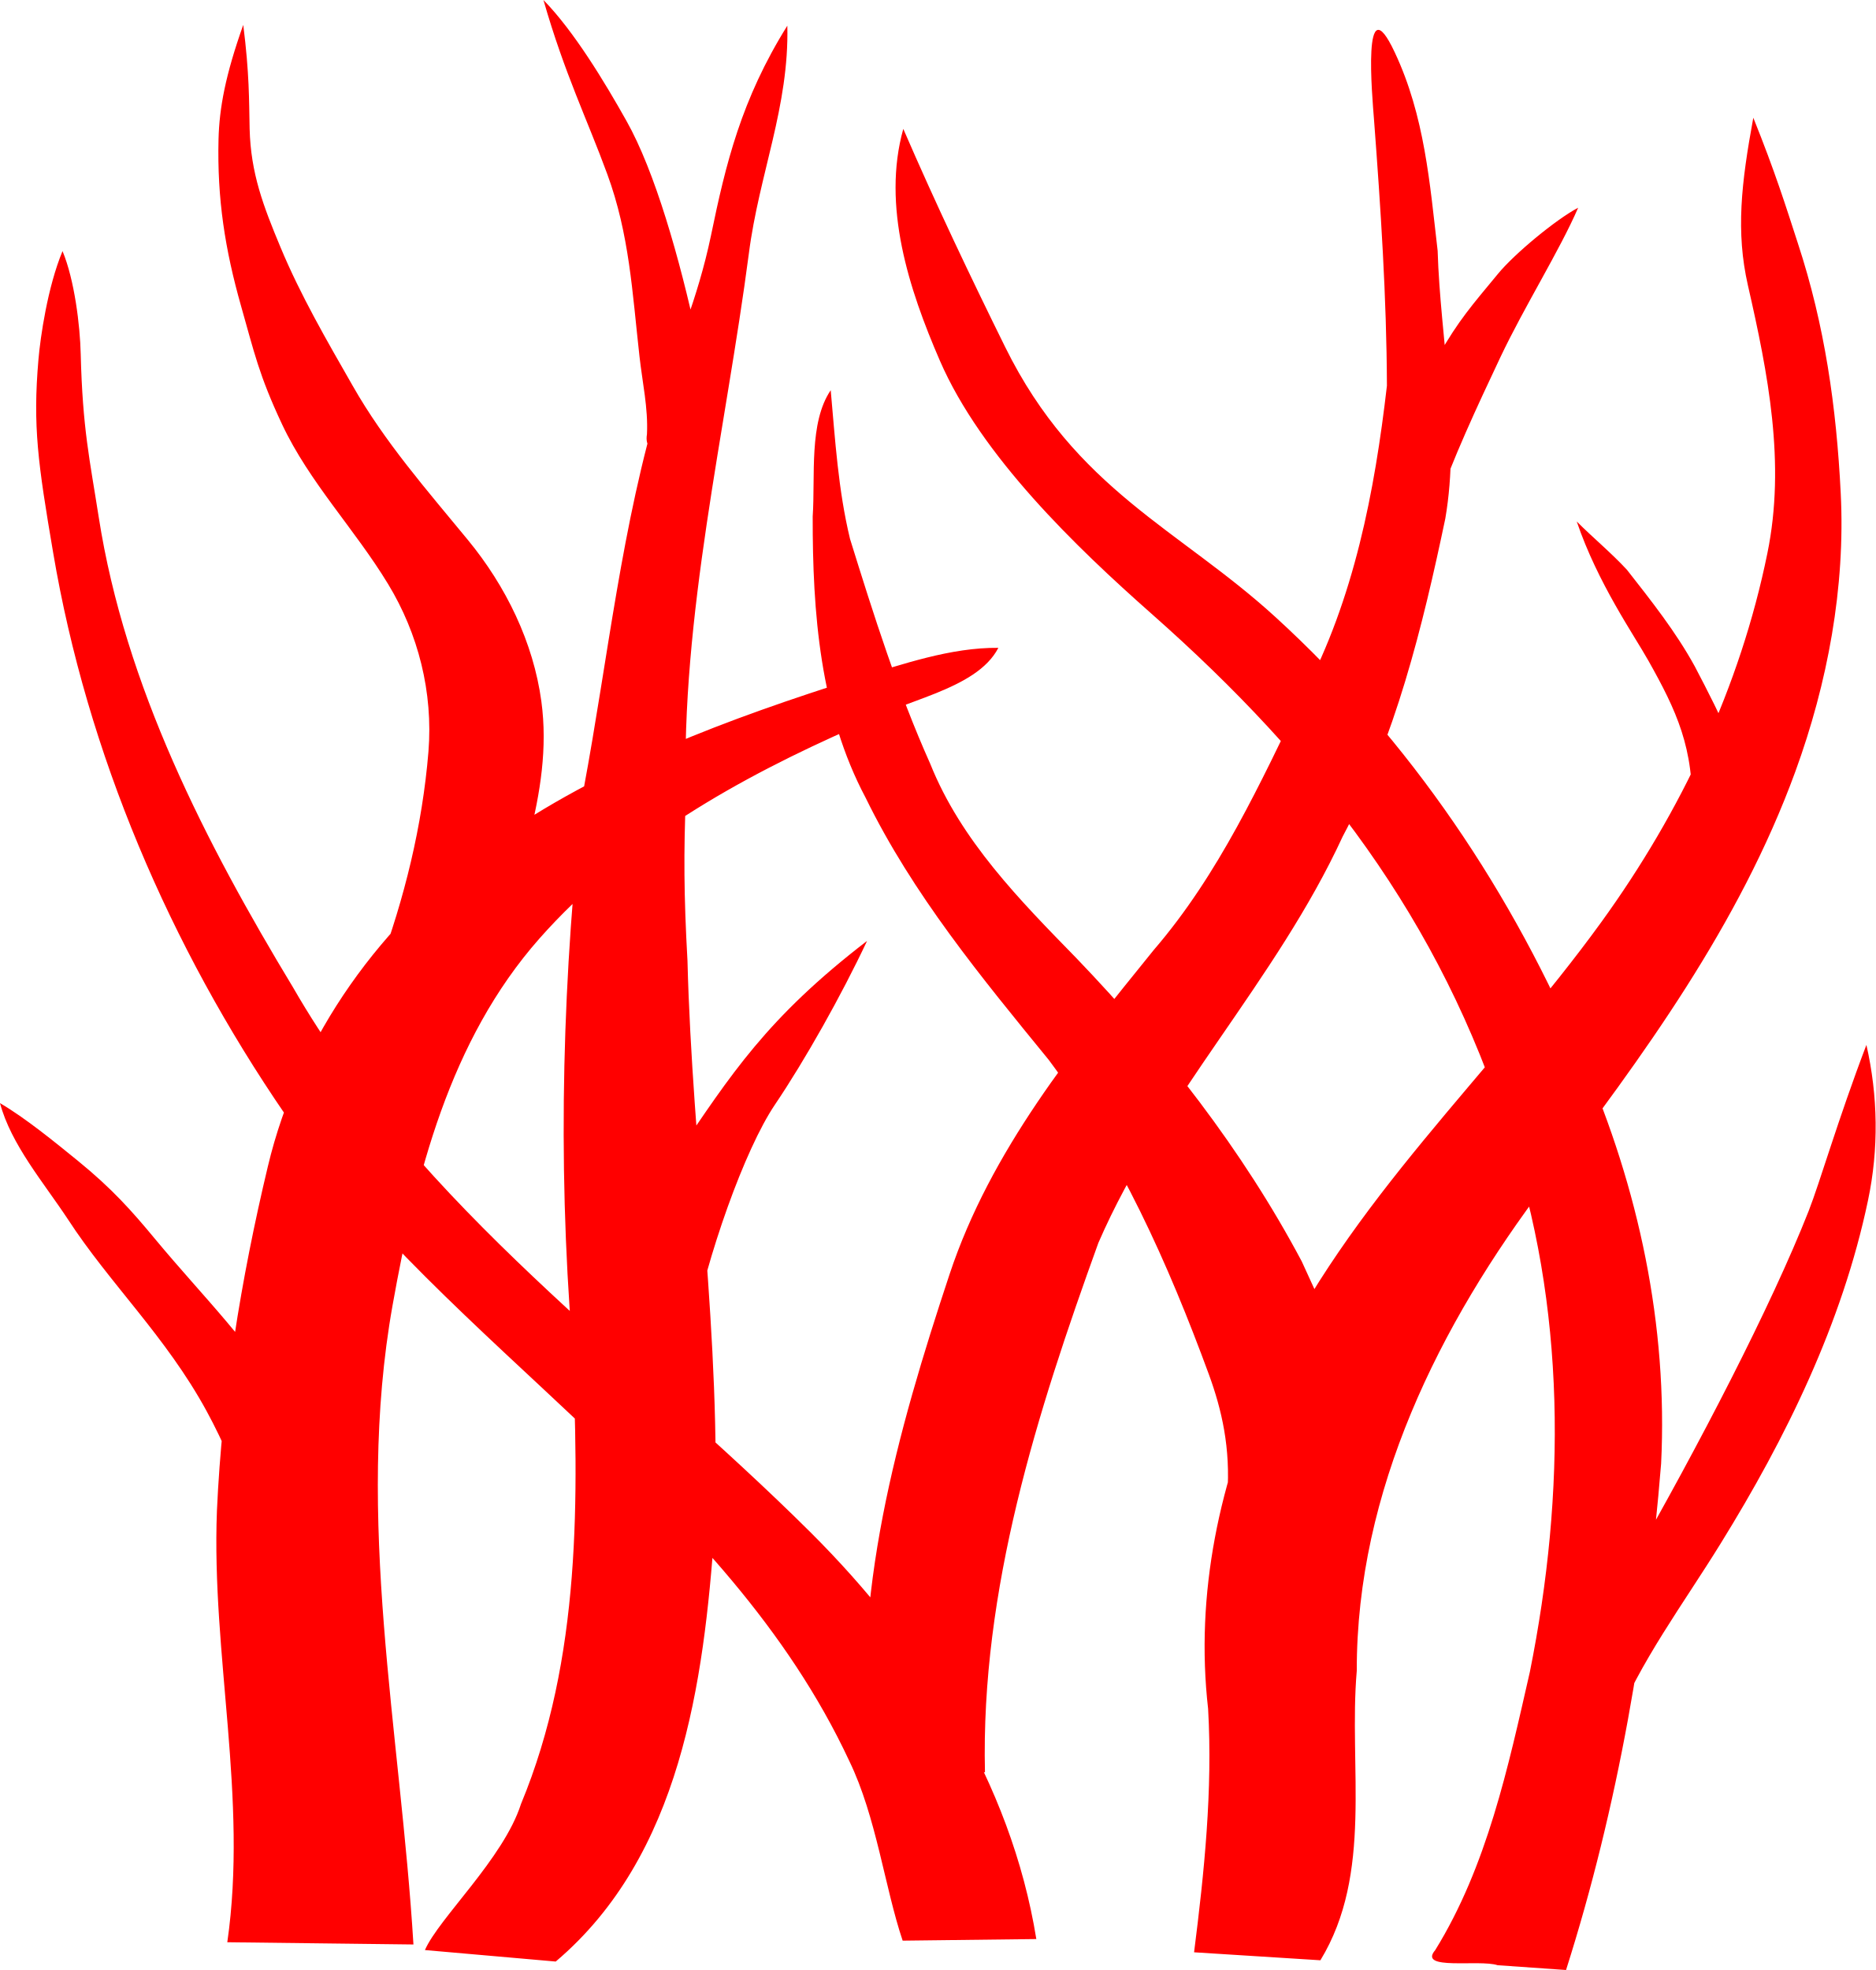
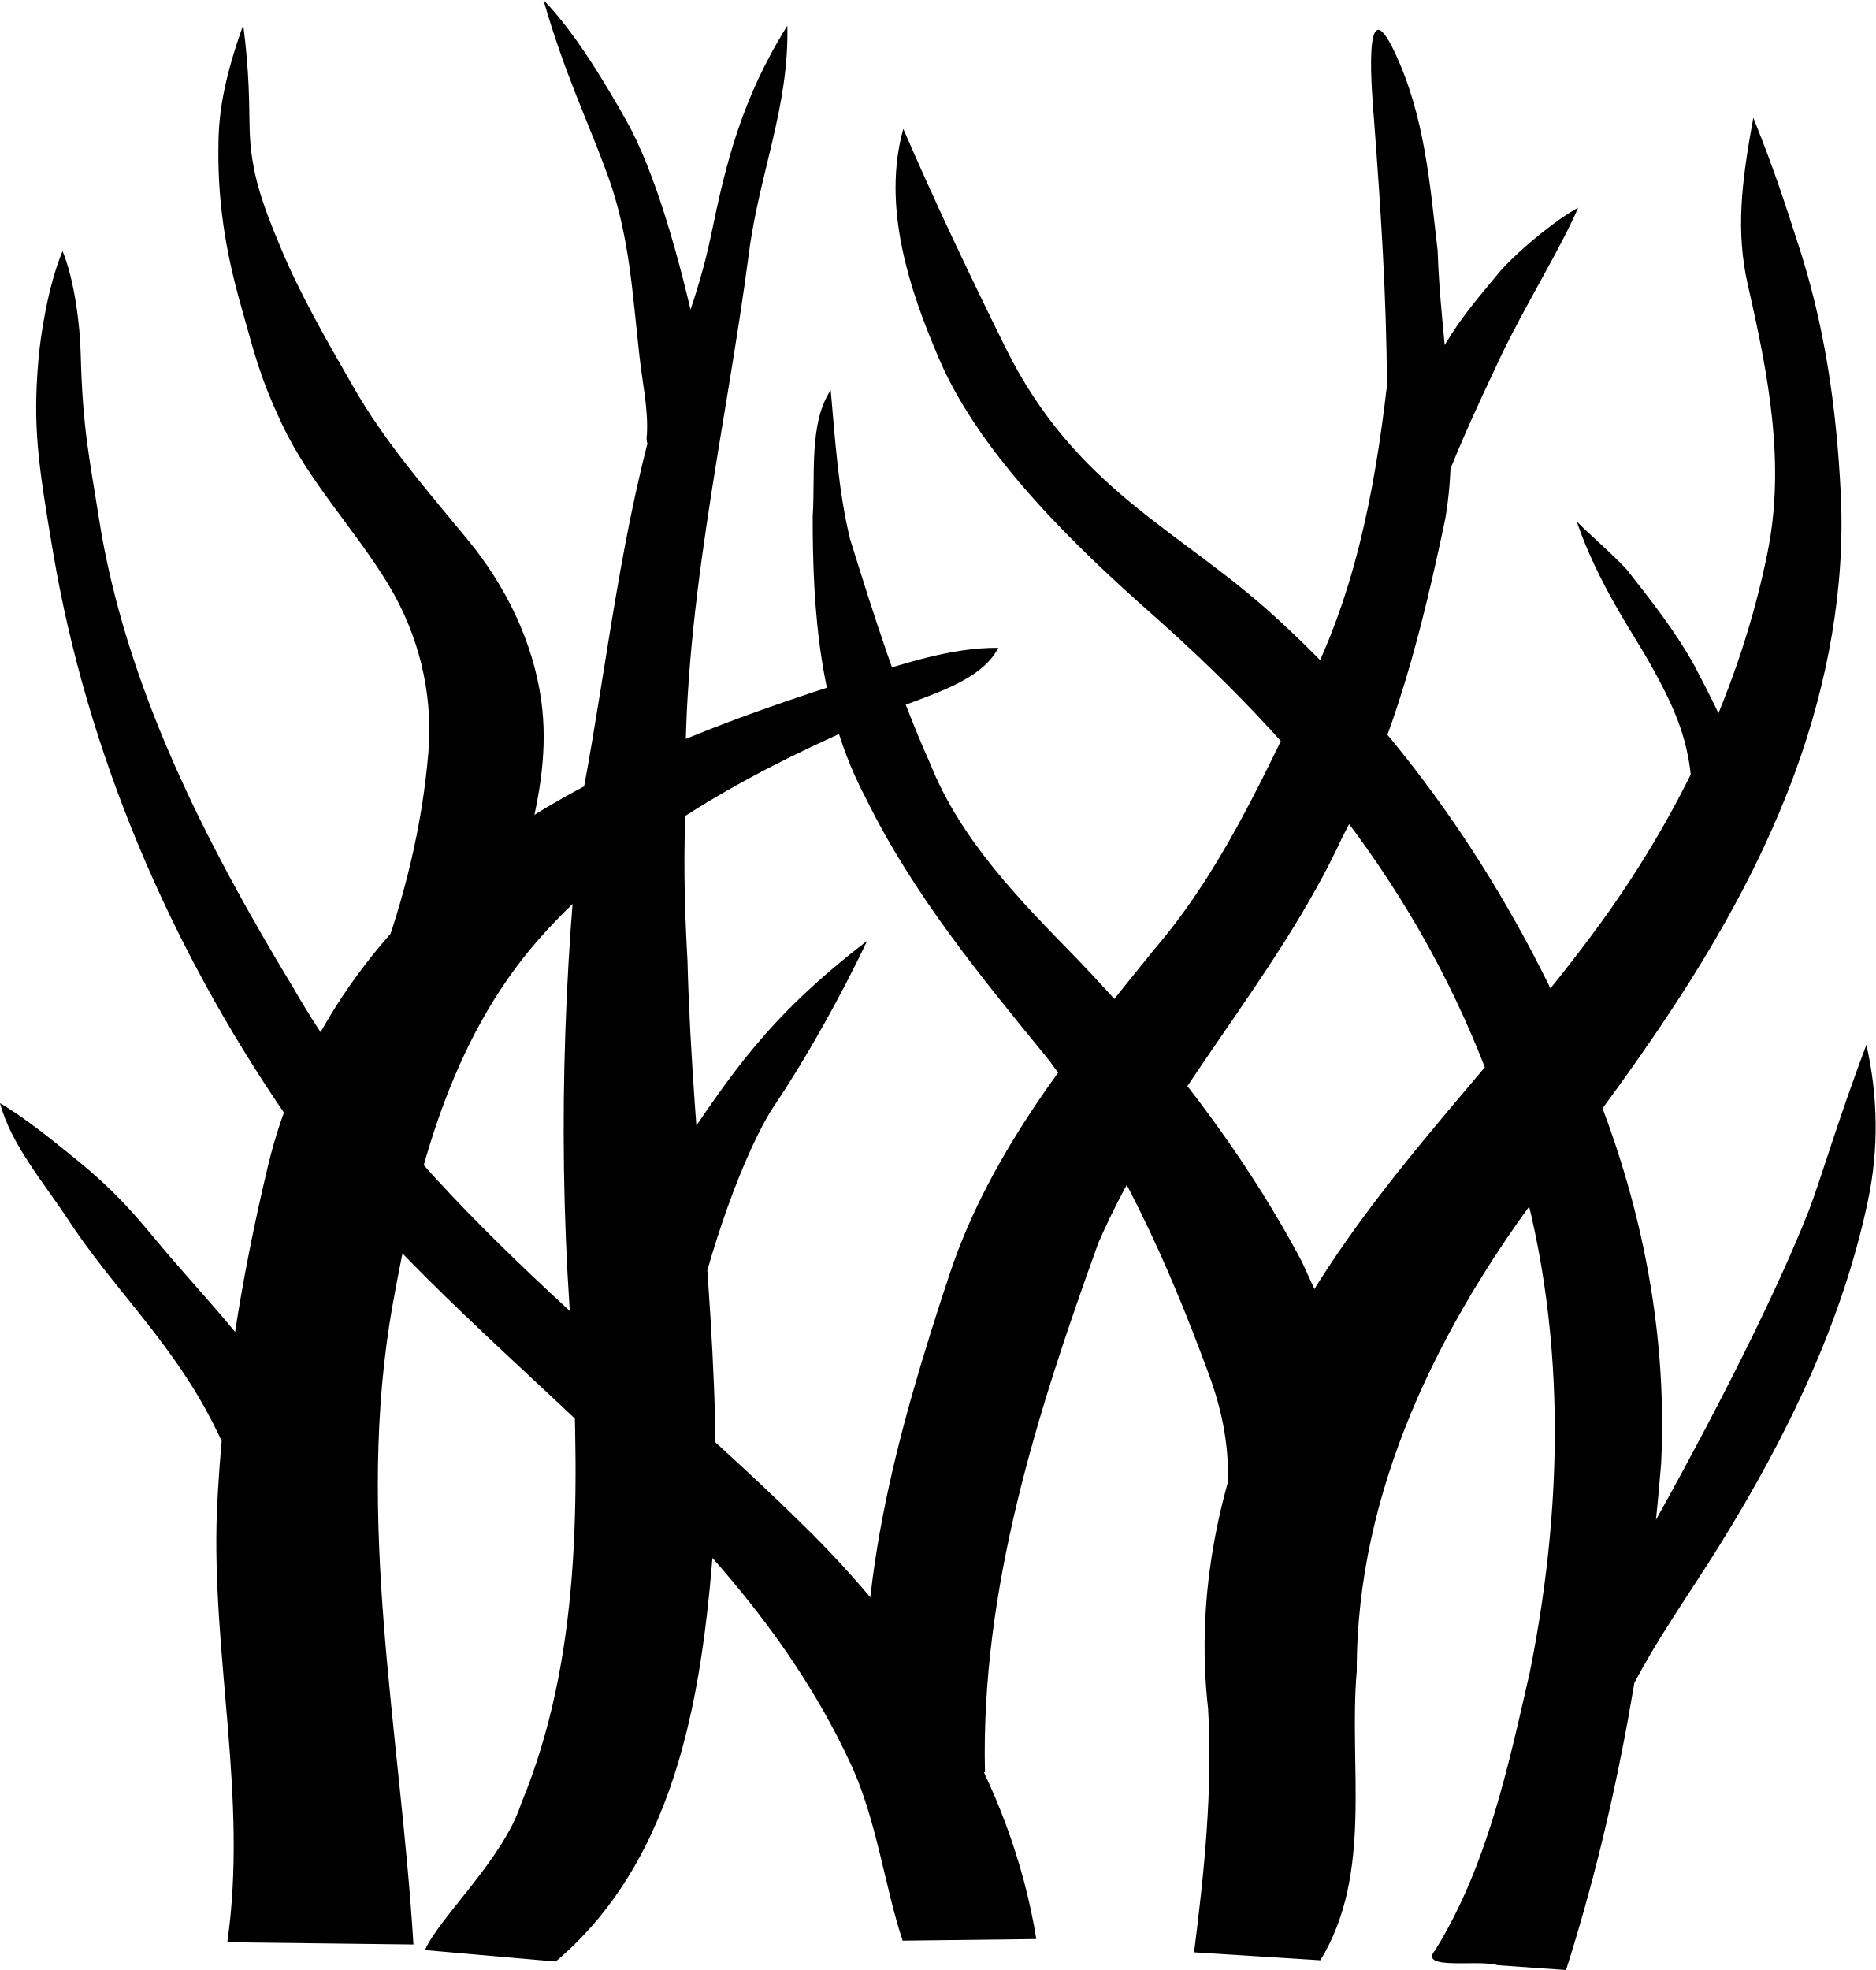
<svg xmlns="http://www.w3.org/2000/svg" width="11.758" height="12.349">
  <defs />
-   <g fill="#ff0000" transform="translate(-1.5,-1.5)">
+   <g transform="translate(-1.5,-1.5)">
    <path d="M 3.727,11.723 C 3.718,11.239 3.549,10.772 3.325,10.348 3.083,9.926 2.781,9.639 2.47,9.264 2.325,9.089 2.201,8.95 1.99,8.778 1.845,8.66 1.659,8.508 1.5,8.415 1.569,8.674 1.773,8.912 1.925,9.142 c 0.263,0.405 0.615,0.735 0.87,1.203 0.217,0.399 0.363,0.851 0.351,1.309 -0.041,0.095 0.056,0.065 0.114,0.069 z m 7.89,0.604 c 0.165,-0.413 0.436,-0.772 0.67,-1.151 0.409,-0.661 0.762,-1.379 0.924,-2.151 0.068,-0.322 0.063,-0.655 -0.01,-0.975 C 13.021,8.523 12.909,8.913 12.839,9.091 c -0.236,0.599 -0.687,1.467 -1.121,2.226 -0.272,0.474 -0.385,0.196 -0.573,0.718 -10e-4,0.1 -0.173,0.312 0.012,0.276 z M 12.48,6.681 C 12.461,6.319 12.289,5.991 12.125,5.677 12.006,5.46 11.852,5.266 11.7,5.072 11.601,4.965 11.488,4.872 11.385,4.769 c 0.132,0.388 0.36,0.713 0.449,0.872 0.175,0.311 0.289,0.552 0.272,0.95 -0.019,0.053 -0.021,0.091 0.043,0.079 z M 5.975,4.32 C 5.949,4.088 5.912,3.856 5.871,3.626 5.761,3.119 5.606,2.574 5.427,2.257 5.29,2.013 5.098,1.695 4.907,1.5 5.041,1.966 5.181,2.247 5.307,2.591 c 0.139,0.378 0.157,0.741 0.202,1.142 0.018,0.163 0.055,0.325 0.047,0.489 -0.013,0.076 0.03,0.115 0.1,0.098 z M 10.496,4.697 C 10.61,4.369 10.758,4.054 10.906,3.74 11.057,3.421 11.277,3.072 11.394,2.802 11.254,2.876 10.994,3.091 10.89,3.218 10.728,3.414 10.646,3.506 10.52,3.726 10.348,4.025 10.243,4.355 10.127,4.679 Z M 5.835,9.876 C 5.932,9.371 6.169,8.705 6.358,8.425 6.547,8.145 6.774,7.742 6.936,7.398 6.305,7.883 6.082,8.237 5.744,8.735 5.589,9.095 5.537,9.487 5.457,9.869 Z M 7.675,12.61 C 7.648,11.465 8.001,10.356 8.386,9.291 8.783,8.376 9.501,7.648 9.918,6.743 10.248,6.124 10.418,5.432 10.561,4.751 10.657,4.193 10.53,3.632 10.513,3.072 10.464,2.65 10.432,2.227 10.244,1.828 10.038,1.388 10.103,2.107 10.114,2.249 c 0.042,0.556 0.079,1.114 0.081,1.669 C 10.118,4.584 9.989,5.253 9.672,5.852 9.401,6.41 9.142,6.98 8.734,7.454 8.23,8.077 7.711,8.711 7.453,9.488 7.125,10.477 6.834,11.511 6.949,12.562 Z M 4.584,7.596 C 4.71,7.036 4.973,6.478 4.894,5.897 4.844,5.527 4.672,5.174 4.432,4.883 4.177,4.573 3.911,4.27 3.711,3.918 3.549,3.635 3.384,3.351 3.259,3.051 3.151,2.792 3.072,2.587 3.065,2.308 3.061,2.127 3.064,1.964 3.025,1.656 2.913,1.971 2.875,2.177 2.87,2.373 c -0.009,0.372 0.04,0.689 0.142,1.048 0.082,0.288 0.111,0.429 0.256,0.738 0.171,0.364 0.457,0.659 0.665,1.002 0.189,0.311 0.283,0.678 0.253,1.051 -0.038,0.465 -0.151,0.921 -0.312,1.355 z M 7.997,13.655 C 7.838,12.67 7.281,11.803 6.584,11.108 5.472,10.001 4.135,9.076 3.338,7.691 2.789,6.783 2.284,5.8 2.119,4.742 2.062,4.377 2.018,4.191 2.006,3.719 2.002,3.541 1.967,3.254 1.892,3.074 1.798,3.3 1.753,3.614 1.741,3.754 c -0.036,0.418 -0.003,0.65 0.092,1.209 0.213,1.26 0.732,2.469 1.455,3.523 1.038,1.471 2.759,2.386 3.537,4.054 0.169,0.349 0.222,0.793 0.334,1.125 z M 10.046,10.827 C 10.111,10.323 9.862,9.852 9.661,9.407 9.289,8.707 8.797,8.078 8.249,7.507 7.893,7.142 7.525,6.77 7.332,6.288 7.128,5.832 6.977,5.354 6.829,4.878 6.755,4.572 6.736,4.258 6.708,3.946 6.57,4.15 6.612,4.483 6.595,4.738 c -0.001,0.6 0.045,1.223 0.332,1.763 0.295,0.604 0.725,1.125 1.148,1.643 0.443,0.593 0.749,1.278 1.004,1.972 0.08,0.219 0.137,0.461 0.115,0.757 z M 4.092,13.689 C 4.011,12.357 3.723,11.019 3.961,9.683 4.107,8.867 4.317,8.023 4.882,7.383 5.417,6.778 6.133,6.376 6.86,6.057 7.143,5.889 7.619,5.831 7.759,5.561 7.46,5.558 7.16,5.664 6.873,5.75 6.073,6.004 5.269,6.297 4.579,6.787 3.895,7.273 3.374,7.992 3.179,8.813 3.01,9.52 2.893,10.243 2.86,10.97 c -0.035,0.903 0.195,1.804 0.065,2.705 z m 5.686,0.099 c 0.332,-0.545 0.176,-1.211 0.228,-1.815 -0.002,-1.126 0.517,-2.171 1.187,-3.053 0.609,-0.801 1.212,-1.624 1.562,-2.582 C 12.958,5.782 13.07,5.181 13.04,4.591 13.013,4.051 12.94,3.539 12.772,3.027 12.695,2.79 12.63,2.581 12.492,2.238 c -0.076,0.413 -0.11,0.715 -0.034,1.05 0.126,0.552 0.238,1.116 0.122,1.681 C 12.41,5.804 12.04,6.588 11.54,7.279 10.851,8.231 9.955,9.029 9.45,10.114 9.144,10.772 8.992,11.493 9.074,12.212 c 0.029,0.51 -0.024,1.023 -0.088,1.526 z m 1.54,0.061 c 0.327,-1.027 0.509,-2.101 0.596,-3.174 C 11.957,9.809 11.773,8.948 11.428,8.155 10.989,7.103 10.341,6.139 9.495,5.367 8.893,4.817 8.244,4.571 7.802,3.676 7.582,3.23 7.37,2.786 7.163,2.308 7.028,2.79 7.198,3.313 7.392,3.76 c 0.259,0.598 0.855,1.17 1.328,1.588 1.042,0.92 1.812,1.918 2.232,3.249 0.37,1.089 0.364,2.266 0.139,3.384 -0.136,0.596 -0.268,1.217 -0.593,1.743 -0.112,0.131 0.276,0.057 0.391,0.095 z m -6.334,-0.053 C 5.768,13.132 5.912,12.049 5.98,11.086 6.024,9.895 5.84,8.711 5.81,7.522 5.787,7.113 5.786,6.837 5.8,6.494 5.767,5.364 6.049,4.204 6.195,3.088 6.259,2.59 6.448,2.169 6.436,1.661 6.147,2.124 6.05,2.527 5.957,2.978 5.873,3.38 5.736,3.677 5.641,3.989 5.397,4.788 5.312,5.627 5.159,6.446 c -0.133,1.152 -0.165,2.315 -0.072,3.472 0.043,0.967 0.057,1.981 -0.321,2.891 -0.109,0.341 -0.515,0.715 -0.602,0.915 z" />
  </g>
</svg>
